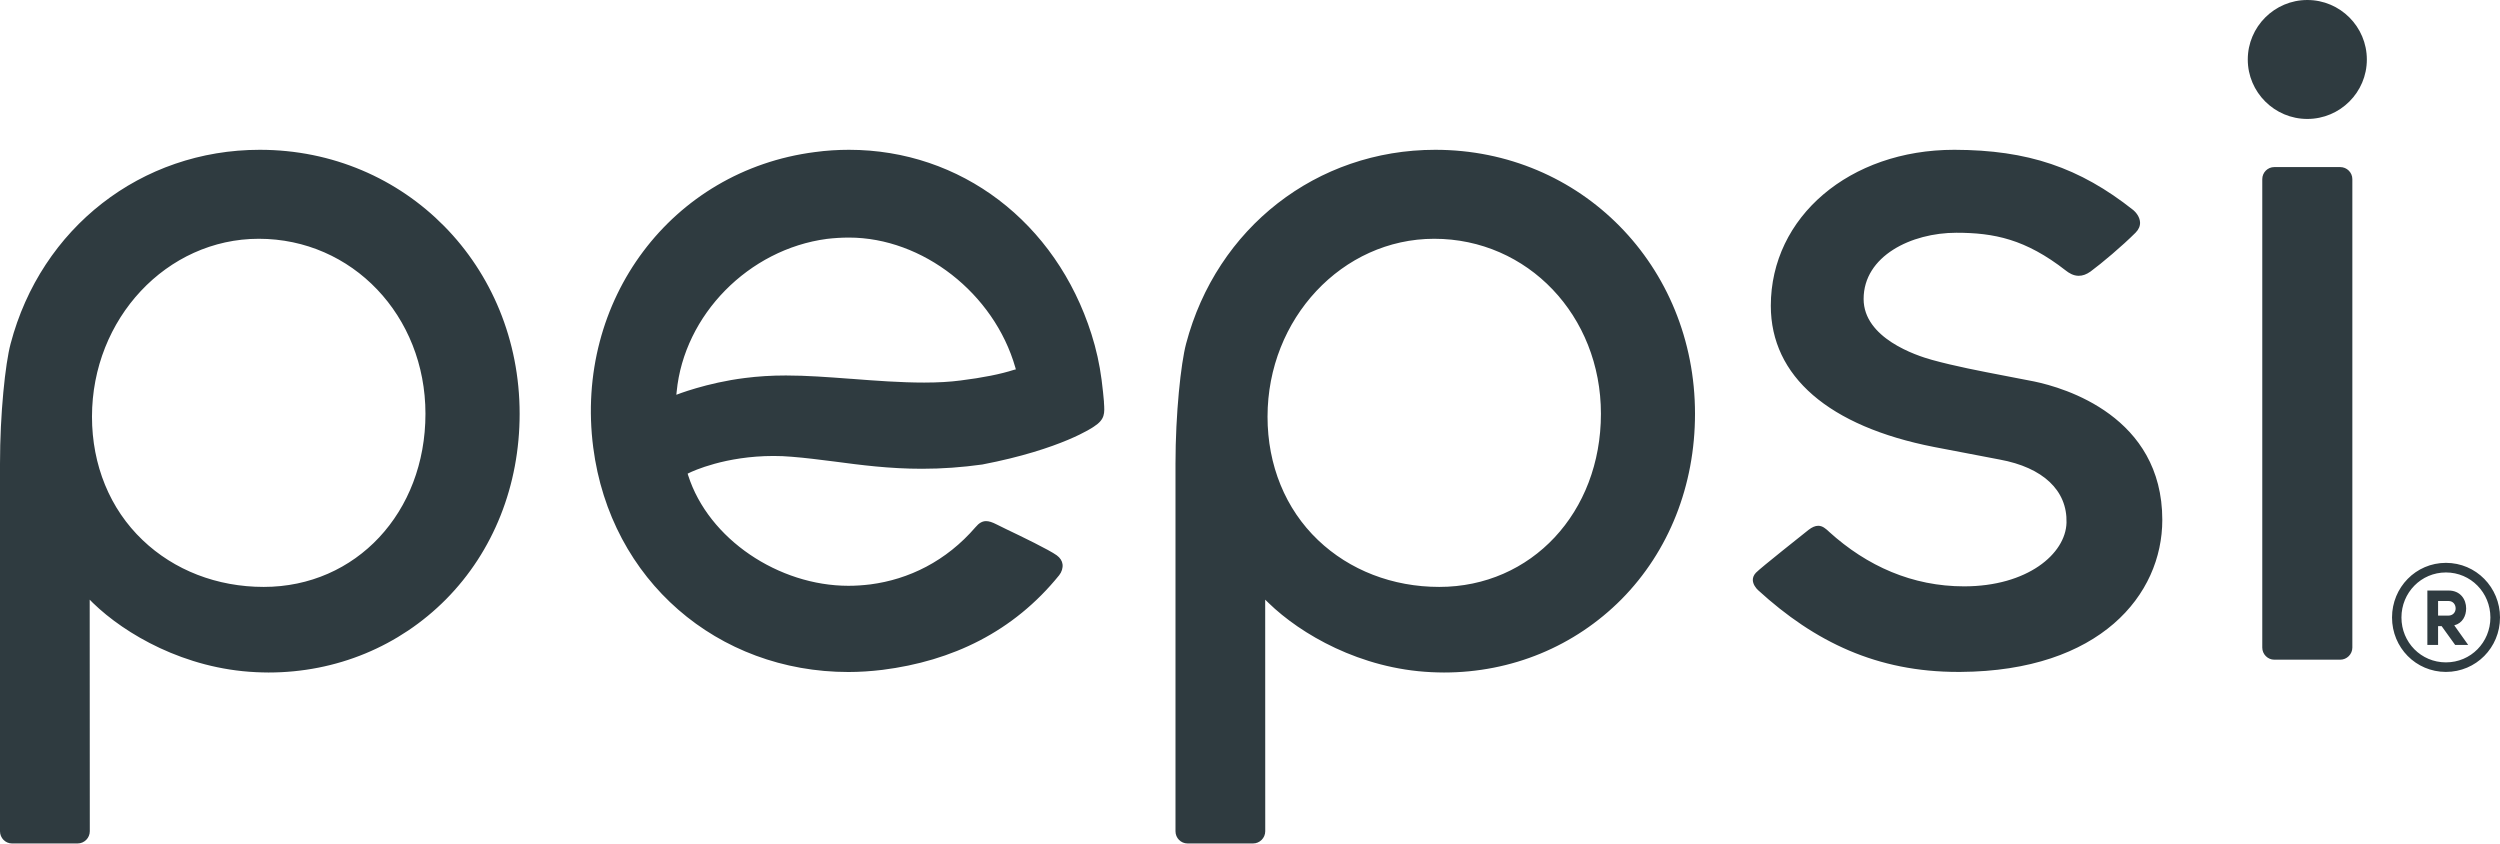
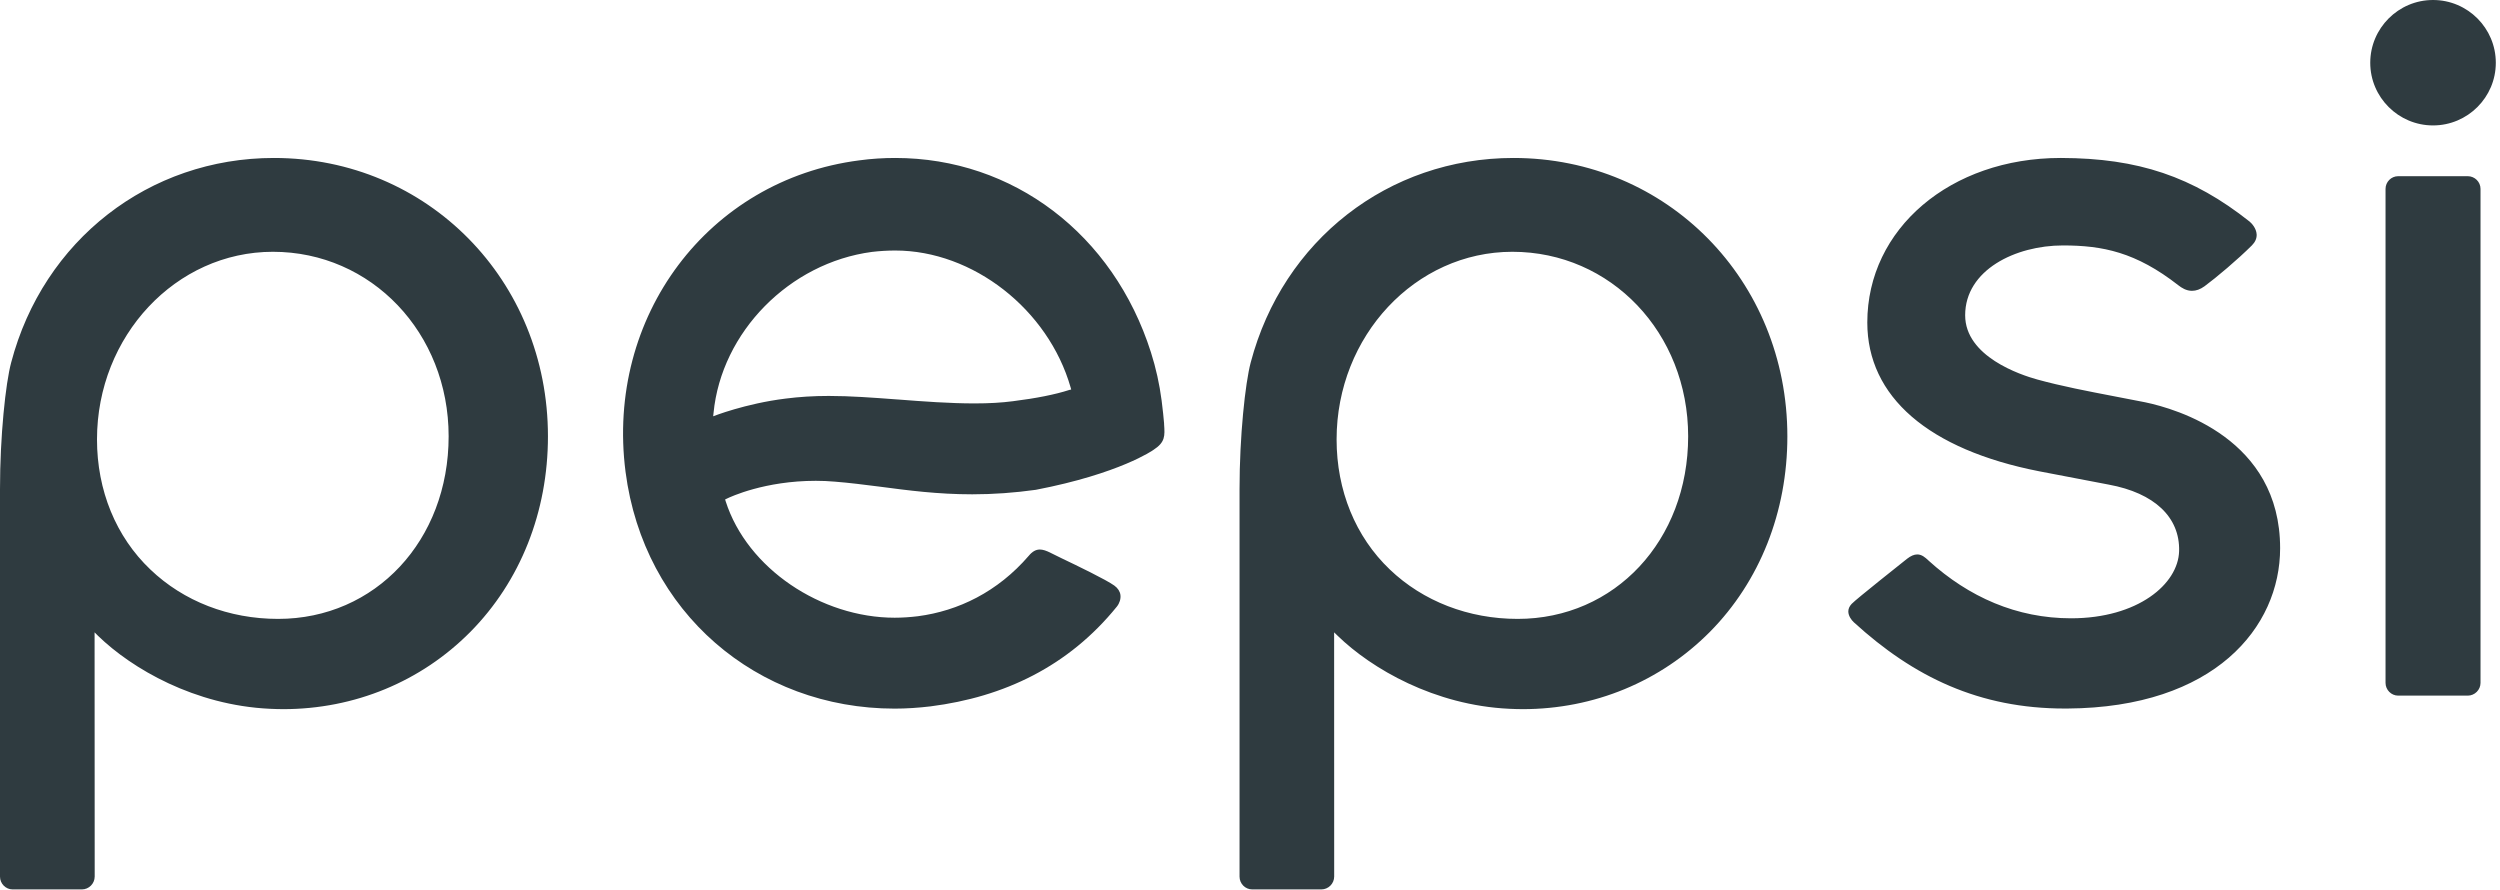
- <svg xmlns="http://www.w3.org/2000/svg" width="329" height="111" viewBox="0 0 329 111">
-   <path fill="#2F3B40" d="M302.28,2175.963 L302.28,2175.963 C302.378,2177.394 302.434,2178.188 300.953,2179.144 C300.92,2179.171 296.76,2182.109 286.272,2184.128 C283.607,2184.499 280.994,2184.69 278.337,2184.69 C274.024,2184.69 270.329,2184.203 266.766,2183.732 C264.836,2183.488 263.005,2183.252 261.183,2183.109 C260.399,2183.039 259.596,2183.006 258.809,2183.006 C252.455,2183.006 248.167,2185 247.692,2185.237 L247.494,2185.332 L247.561,2185.552 C250.246,2193.963 259.492,2200.091 268.654,2200.091 C269.594,2200.091 270.561,2200.026 271.558,2199.905 C276.585,2199.245 281.505,2196.874 285.393,2192.359 C285.835,2191.824 286.287,2191.58 286.764,2191.58 C287.153,2191.58 287.58,2191.718 288.175,2192.024 C288.433,2192.153 288.899,2192.377 289.477,2192.666 C291.442,2193.601 295.054,2195.351 296.066,2196.078 C296.521,2196.408 296.774,2196.818 296.83,2197.25 C296.892,2197.735 296.724,2198.278 296.385,2198.703 C290.354,2206.157 282.304,2209.99 273.141,2211.153 C271.615,2211.336 270.105,2211.436 268.654,2211.436 C251.463,2211.436 237.337,2199.421 235.068,2181.883 C232.574,2162.511 245.384,2145.435 264.244,2143.012 C265.74,2142.807 267.257,2142.714 268.724,2142.714 C283.432,2142.714 295.958,2152.23 300.638,2166.975 C301.258,2168.923 301.707,2170.941 301.972,2172.993 C302.108,2174.123 302.232,2175.174 302.277,2175.825 L302.28,2175.963 Z M290.435,2171.67 L290.686,2171.611 L290.616,2171.358 C287.822,2161.606 278.419,2154.265 268.724,2154.265 C267.747,2154.265 266.769,2154.327 265.821,2154.438 C255.531,2155.803 247.026,2164.434 246.049,2174.543 L246.006,2174.953 C246.006,2174.953 249.985,2173.37 255.032,2172.745 C256.728,2172.528 258.497,2172.413 260.426,2172.413 C263.127,2172.413 265.943,2172.625 268.918,2172.848 L269.029,2172.853 C272.241,2173.104 275.559,2173.347 278.62,2173.347 C280.444,2173.347 282,2173.256 283.401,2173.073 C286.339,2172.706 288.704,2172.231 290.435,2171.67 Z M466.569,2146.575 L466.569,2208.224 C466.569,2209.094 465.846,2209.815 464.975,2209.815 L456.295,2209.815 C455.43,2209.815 454.715,2209.094 454.715,2208.224 L454.715,2146.575 C454.715,2145.695 455.43,2144.988 456.295,2144.988 L464.975,2144.988 C465.846,2144.988 466.569,2145.695 466.569,2146.575 Z M460.642,2123 C464.968,2123 468.477,2126.518 468.477,2130.836 C468.477,2135.142 464.968,2138.653 460.642,2138.653 C456.327,2138.653 452.807,2135.142 452.807,2130.836 C452.807,2126.518 456.327,2123 460.642,2123 Z M345.356,2211.457 L345.356,2211.457 C336.022,2211.02 328.179,2206.459 323.951,2202.355 L323.499,2201.916 L323.506,2232.388 C323.506,2233.273 322.785,2234 321.895,2234 L313.286,2234 C312.403,2234 311.695,2233.282 311.695,2232.4 L311.695,2184.029 C311.695,2177.439 312.403,2170.83 313.088,2168.238 C317.114,2152.975 330.283,2142.714 345.882,2142.714 C365.051,2142.714 380.063,2157.975 380.063,2177.453 C380.063,2186.881 376.634,2195.546 370.39,2201.864 C364.231,2208.063 355.944,2211.502 347.026,2211.502 C346.473,2211.502 345.905,2211.481 345.356,2211.457 Z M345.742,2154.423 C333.645,2154.423 323.807,2164.928 323.807,2177.84 C323.807,2184.208 326.158,2189.98 330.444,2194.068 C334.6,2198.043 340.277,2200.238 346.403,2200.238 C358.535,2200.238 367.682,2190.448 367.682,2177.453 C367.682,2164.535 358.042,2154.423 345.742,2154.423 Z M190.676,2211.457 C191.224,2211.481 191.789,2211.502 192.333,2211.502 C201.26,2211.502 209.551,2208.063 215.698,2201.864 C221.945,2195.546 225.384,2186.881 225.384,2177.453 C225.384,2157.975 210.359,2142.714 191.187,2142.714 C175.594,2142.714 162.412,2152.975 158.395,2168.238 C157.698,2170.83 157,2177.439 157,2184.029 L157,2232.4 C157,2233.282 157.716,2234 158.576,2234 L167.211,2234 C168.097,2234 168.818,2233.273 168.818,2232.388 L168.804,2201.916 L169.24,2202.355 C173.47,2206.459 181.313,2211.02 190.676,2211.457 M191.058,2154.423 C203.347,2154.423 212.99,2164.535 212.99,2177.453 C212.99,2190.448 203.848,2200.238 191.705,2200.238 C185.565,2200.238 179.912,2198.043 175.76,2194.068 C171.467,2189.98 169.105,2184.208 169.105,2177.84 C169.105,2164.928 178.952,2154.423 191.058,2154.423 Z M388.357,2200.659 L388.357,2200.659 C388.038,2200.365 387.685,2199.865 387.67,2199.331 C387.665,2198.995 387.798,2198.674 388.081,2198.371 C388.698,2197.724 394.483,2193.155 395.005,2192.732 C395.461,2192.377 395.882,2192.193 396.28,2192.193 C396.849,2192.193 397.272,2192.583 397.625,2192.904 L397.699,2192.975 C402.708,2197.517 408.687,2200.164 415.475,2200.164 C423.79,2200.164 428.851,2195.895 428.953,2191.773 C429.065,2187.544 425.863,2184.524 420.17,2183.479 L411.506,2181.82 C397.672,2179.107 390.039,2172.52 390.039,2163.245 C390.039,2151.542 400.418,2142.714 414.165,2142.714 L414.235,2142.714 C423.846,2142.739 430.662,2145.036 437.744,2150.648 C438.031,2150.885 438.589,2151.499 438.63,2152.25 C438.655,2152.734 438.46,2153.196 438.042,2153.619 C436.27,2155.388 433.587,2157.649 432.12,2158.729 C431.581,2159.115 431.078,2159.295 430.555,2159.295 C429.846,2159.295 429.265,2158.923 428.851,2158.597 C423.555,2154.466 419.416,2153.631 414.452,2153.631 C408.543,2153.631 402.252,2156.684 402.252,2162.346 C402.252,2167.489 409.139,2169.78 411.251,2170.361 C414.264,2171.192 417.58,2171.826 420.774,2172.441 C422.126,2172.709 423.444,2172.957 424.712,2173.204 C428.663,2174.031 441.559,2177.763 441.559,2191.417 C441.559,2201.288 433.36,2211.307 415.01,2211.425 L414.673,2211.425 C404.042,2211.425 395.853,2207.511 388.357,2200.659 Z M479.98,2205.293 C481.075,2205.017 481.545,2204.039 481.545,2203.068 C481.545,2201.886 480.799,2200.713 479.226,2200.713 L476.441,2200.713 L476.441,2207.873 L477.851,2207.873 L477.851,2205.399 L478.319,2205.399 L480.098,2207.873 L481.813,2207.873 L479.98,2205.293 Z M479.226,2202.092 C479.825,2202.092 480.163,2202.558 480.163,2203.068 C480.163,2203.552 479.825,2204.016 479.189,2204.016 L477.851,2204.016 L477.851,2202.092 L479.226,2202.092 Z M478.884,2210.169 C482.159,2210.169 484.736,2207.536 484.736,2204.261 C484.736,2200.994 482.159,2198.335 478.884,2198.335 C475.615,2198.335 473.03,2200.994 473.03,2204.261 C473.03,2207.536 475.615,2210.169 478.884,2210.169 Z M478.884,2197.072 C482.849,2197.072 486,2200.299 486,2204.261 C486,2208.224 482.849,2211.425 478.884,2211.425 C474.926,2211.425 471.791,2208.224 471.791,2204.261 C471.791,2200.299 474.926,2197.072 478.884,2197.072 Z" transform="translate(-157 -2123)" />
+ <svg xmlns="http://www.w3.org/2000/svg" width="312" height="111" viewBox="0 0 312 111">
+   <path fill="#2F3B40" d="M302.28,2175.963 L302.28,2175.963 C302.378,2177.394 302.434,2178.188 300.953,2179.144 C300.92,2179.171 296.76,2182.109 286.272,2184.128 C283.607,2184.499 280.994,2184.69 278.337,2184.69 C274.024,2184.69 270.329,2184.203 266.766,2183.732 C264.836,2183.488 263.005,2183.252 261.183,2183.109 C260.399,2183.039 259.596,2183.006 258.809,2183.006 C252.455,2183.006 248.167,2185 247.692,2185.237 L247.494,2185.332 L247.561,2185.552 C250.246,2193.963 259.492,2200.091 268.654,2200.091 C269.594,2200.091 270.561,2200.026 271.558,2199.905 C276.585,2199.245 281.505,2196.874 285.393,2192.359 C285.835,2191.824 286.287,2191.58 286.764,2191.58 C287.153,2191.58 287.58,2191.718 288.175,2192.024 C288.433,2192.153 288.899,2192.377 289.477,2192.666 C291.442,2193.601 295.054,2195.351 296.066,2196.078 C296.521,2196.408 296.774,2196.818 296.83,2197.25 C296.892,2197.735 296.724,2198.278 296.385,2198.703 C290.354,2206.157 282.304,2209.99 273.141,2211.153 C271.615,2211.336 270.105,2211.436 268.654,2211.436 C251.463,2211.436 237.337,2199.421 235.068,2181.883 C232.574,2162.511 245.384,2145.435 264.244,2143.012 C265.74,2142.807 267.257,2142.714 268.724,2142.714 C283.432,2142.714 295.958,2152.23 300.638,2166.975 C301.258,2168.923 301.707,2170.941 301.972,2172.993 C302.108,2174.123 302.232,2175.174 302.277,2175.825 L302.28,2175.963 Z M290.435,2171.67 L290.686,2171.611 L290.616,2171.358 C287.822,2161.606 278.419,2154.265 268.724,2154.265 C267.747,2154.265 266.769,2154.327 265.821,2154.438 C255.531,2155.803 247.026,2164.434 246.049,2174.543 L246.006,2174.953 C246.006,2174.953 249.985,2173.37 255.032,2172.745 C256.728,2172.528 258.497,2172.413 260.426,2172.413 C263.127,2172.413 265.943,2172.625 268.918,2172.848 L269.029,2172.853 C272.241,2173.104 275.559,2173.347 278.62,2173.347 C280.444,2173.347 282,2173.256 283.401,2173.073 C286.339,2172.706 288.704,2172.231 290.435,2171.67 Z M466.569,2146.575 L466.569,2208.224 C466.569,2209.094 465.846,2209.815 464.975,2209.815 L456.295,2209.815 C455.43,2209.815 454.715,2209.094 454.715,2208.224 L454.715,2146.575 C454.715,2145.695 455.43,2144.988 456.295,2144.988 L464.975,2144.988 C465.846,2144.988 466.569,2145.695 466.569,2146.575 Z M460.642,2123 C464.968,2123 468.477,2126.518 468.477,2130.836 C468.477,2135.142 464.968,2138.653 460.642,2138.653 C456.327,2138.653 452.807,2135.142 452.807,2130.836 C452.807,2126.518 456.327,2123 460.642,2123 Z M345.356,2211.457 L345.356,2211.457 C336.022,2211.02 328.179,2206.459 323.951,2202.355 L323.499,2201.916 L323.506,2232.388 C323.506,2233.273 322.785,2234 321.895,2234 L313.286,2234 C312.403,2234 311.695,2233.282 311.695,2232.4 L311.695,2184.029 C311.695,2177.439 312.403,2170.83 313.088,2168.238 C317.114,2152.975 330.283,2142.714 345.882,2142.714 C365.051,2142.714 380.063,2157.975 380.063,2177.453 C380.063,2186.881 376.634,2195.546 370.39,2201.864 C364.231,2208.063 355.944,2211.502 347.026,2211.502 C346.473,2211.502 345.905,2211.481 345.356,2211.457 Z M345.742,2154.423 C333.645,2154.423 323.807,2164.928 323.807,2177.84 C323.807,2184.208 326.158,2189.98 330.444,2194.068 C334.6,2198.043 340.277,2200.238 346.403,2200.238 C358.535,2200.238 367.682,2190.448 367.682,2177.453 C367.682,2164.535 358.042,2154.423 345.742,2154.423 Z M190.676,2211.457 C191.224,2211.481 191.789,2211.502 192.333,2211.502 C201.26,2211.502 209.551,2208.063 215.698,2201.864 C221.945,2195.546 225.384,2186.881 225.384,2177.453 C225.384,2157.975 210.359,2142.714 191.187,2142.714 C175.594,2142.714 162.412,2152.975 158.395,2168.238 C157.698,2170.83 157,2177.439 157,2184.029 L157,2232.4 C157,2233.282 157.716,2234 158.576,2234 L167.211,2234 C168.097,2234 168.818,2233.273 168.818,2232.388 L168.804,2201.916 L169.24,2202.355 C173.47,2206.459 181.313,2211.02 190.676,2211.457 M191.058,2154.423 C203.347,2154.423 212.99,2164.535 212.99,2177.453 C212.99,2190.448 203.848,2200.238 191.705,2200.238 C185.565,2200.238 179.912,2198.043 175.76,2194.068 C171.467,2189.98 169.105,2184.208 169.105,2177.84 C169.105,2164.928 178.952,2154.423 191.058,2154.423 Z M388.357,2200.659 L388.357,2200.659 C388.038,2200.365 387.685,2199.865 387.67,2199.331 C387.665,2198.995 387.798,2198.674 388.081,2198.371 C388.698,2197.724 394.483,2193.155 395.005,2192.732 C395.461,2192.377 395.882,2192.193 396.28,2192.193 C396.849,2192.193 397.272,2192.583 397.625,2192.904 L397.699,2192.975 C402.708,2197.517 408.687,2200.164 415.475,2200.164 C423.79,2200.164 428.851,2195.895 428.953,2191.773 C429.065,2187.544 425.863,2184.524 420.17,2183.479 L411.506,2181.82 C397.672,2179.107 390.039,2172.52 390.039,2163.245 C390.039,2151.542 400.418,2142.714 414.165,2142.714 L414.235,2142.714 C423.846,2142.739 430.662,2145.036 437.744,2150.648 C438.031,2150.885 438.589,2151.499 438.63,2152.25 C438.655,2152.734 438.46,2153.196 438.042,2153.619 C436.27,2155.388 433.587,2157.649 432.12,2158.729 C431.581,2159.115 431.078,2159.295 430.555,2159.295 C429.846,2159.295 429.265,2158.923 428.851,2158.597 C423.555,2154.466 419.416,2153.631 414.452,2153.631 C408.543,2153.631 402.252,2156.684 402.252,2162.346 C402.252,2167.489 409.139,2169.78 411.251,2170.361 C414.264,2171.192 417.58,2171.826 420.774,2172.441 C422.126,2172.709 423.444,2172.957 424.712,2173.204 C428.663,2174.031 441.559,2177.763 441.559,2191.417 C441.559,2201.288 433.36,2211.307 415.01,2211.425 L414.673,2211.425 C404.042,2211.425 395.853,2207.511 388.357,2200.659 Z" transform="translate(-157 -2123)" />
</svg>
